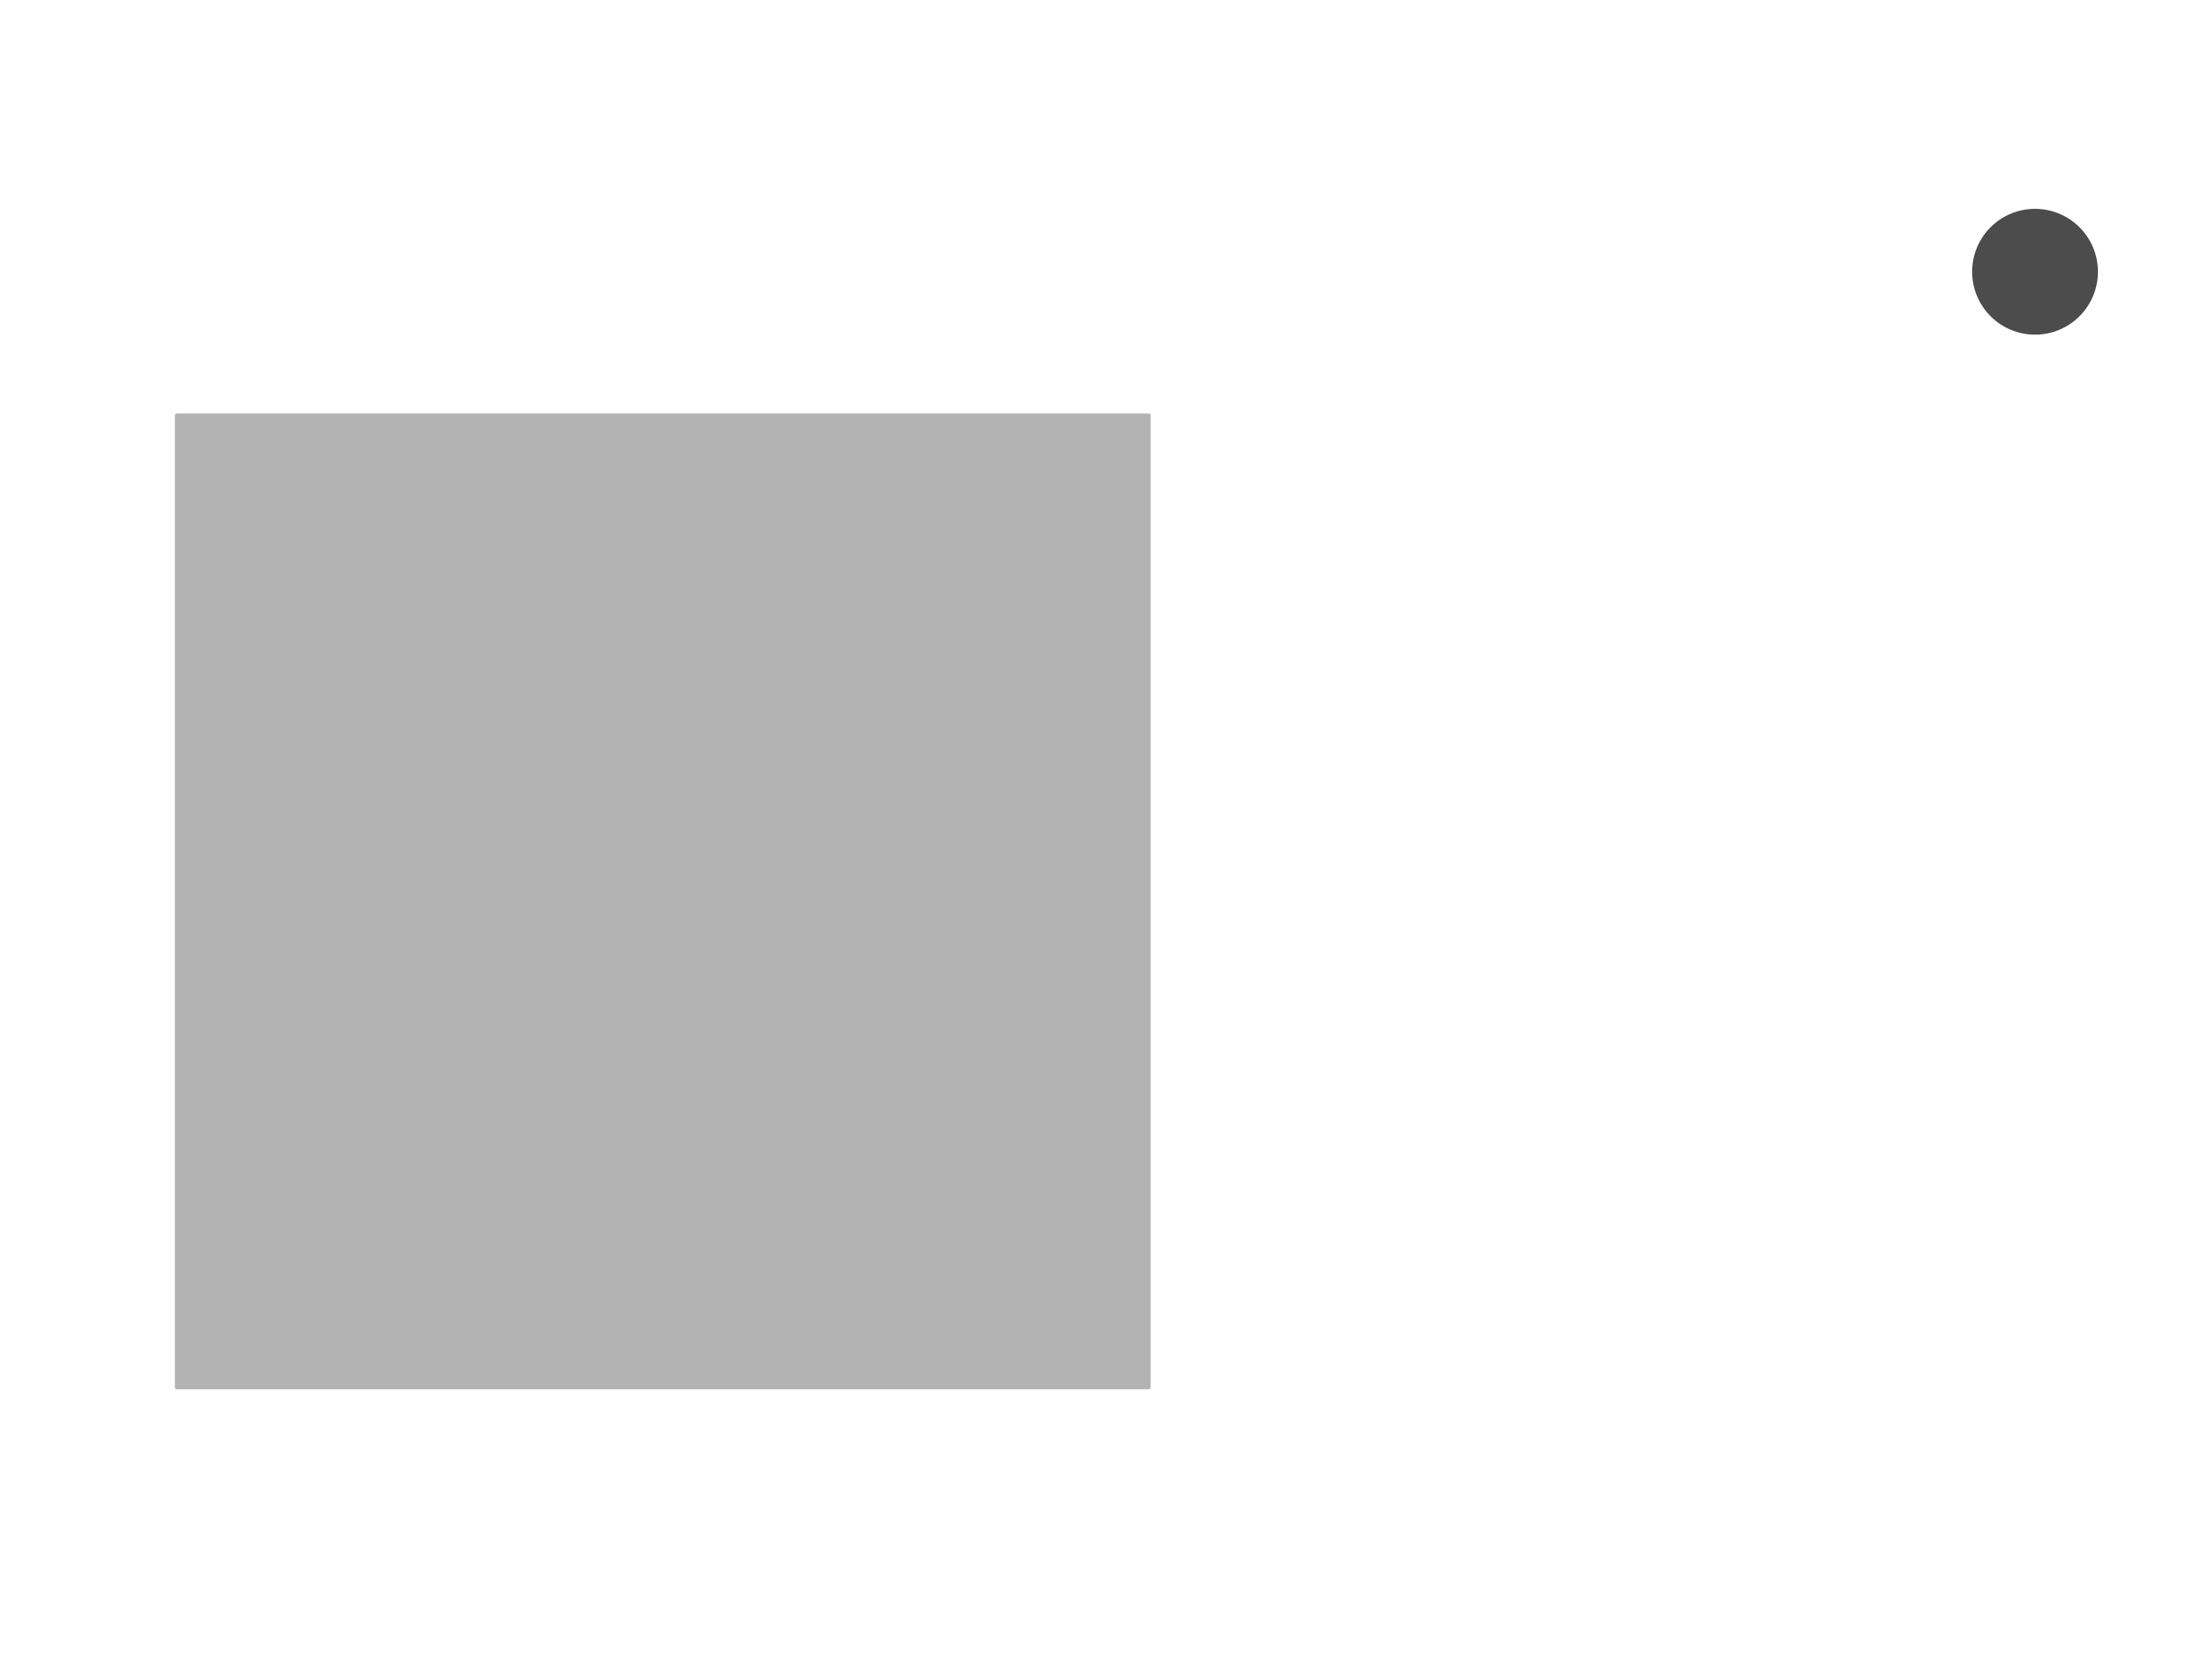
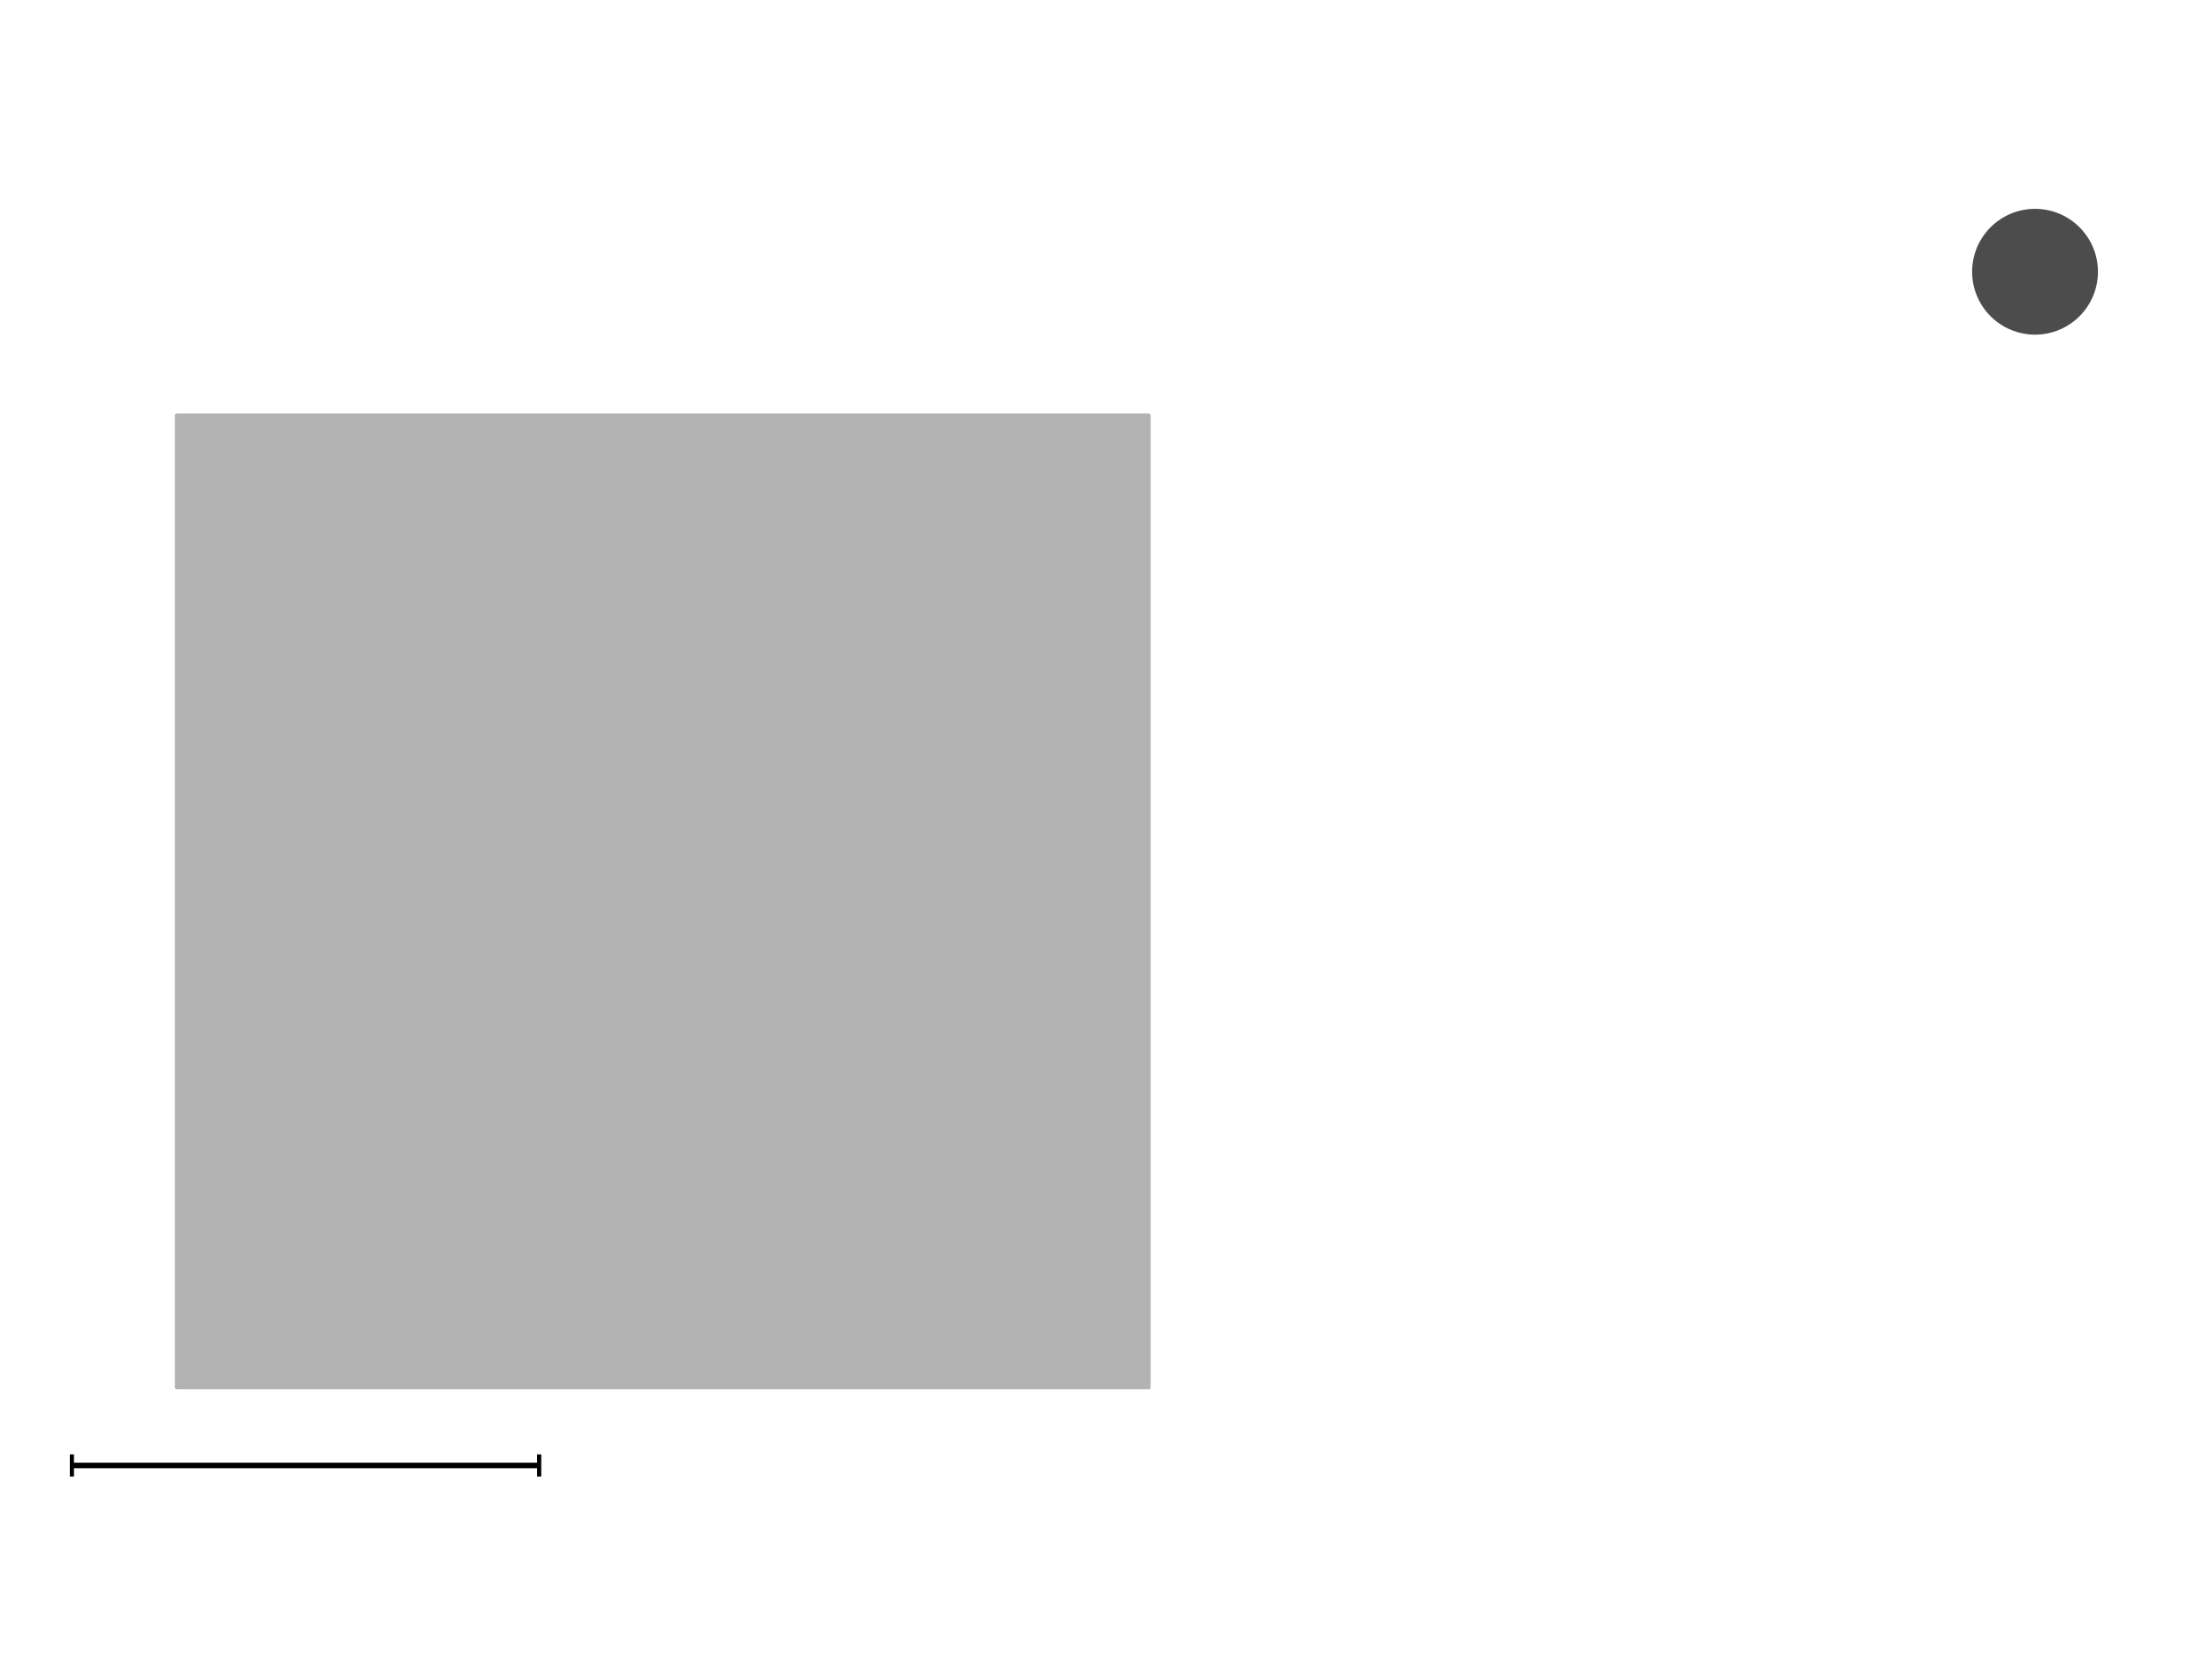
<svg xmlns="http://www.w3.org/2000/svg" viewBox="0 0 800 600" width="800" height="600" role="img">
  <g id="map-root">
    <g id="map-layers">
-       <path id="geom-states-odisha" data-oedu-role="region" data-oedu-interactive="true" aria-label="Odisha" title="A state on the eastern coast of India." d="M 64 501.72 L 415.42 501.72 L 415.42 150.3 L 64 150.3 L 64 501.72 Z" fill="currentColor" opacity="0.3" stroke="currentColor" stroke-width="1.5" stroke-linejoin="round" />
-       <circle id="geom-cities-bhubaneswar" data-oedu-role="marker" data-oedu-interactive="true" aria-label="Bhubaneswar" title="Capital of Odisha." cx="736" cy="98.28" r="22" fill="currentColor" opacity="0.7" stroke="currentColor" stroke-width="1.5" />
+       <g id="geom-states" data-oedu-role="layer" aria-label="states">
+         <path id="geom-states-odisha" data-oedu-role="region" data-oedu-interactive="true" aria-label="Odisha" title="A state on the eastern coast of India." d="M 64 501.72 L 415.42 501.72 L 415.42 150.3 L 64 150.3 L 64 501.72 Z" fill="currentColor" opacity="0.3" stroke="currentColor" stroke-width="1.5" stroke-linejoin="round" />
+       </g>
+       <g id="geom-cities" data-oedu-role="layer" aria-label="cities">
+         <circle id="geom-cities-bhubaneswar" data-oedu-role="marker" data-oedu-interactive="true" aria-label="Bhubaneswar" title="Capital of Odisha." cx="736" cy="98.28" r="22" fill="currentColor" opacity="0.7" stroke="currentColor" stroke-width="1.5" />
+       </g>
+       <g id="geom-scale-bar" data-oedu-role="scale-bar" aria-label="100 KM">
+         <line x1="26" y1="530" x2="195" y2="530" stroke="currentColor" stroke-width="2" />
+         <line x1="26" y1="526" x2="26" y2="534" stroke="currentColor" stroke-width="1.5" />
+         <line x1="195" y1="526" x2="195" y2="534" stroke="currentColor" stroke-width="1.5" />
+       </g>
    </g>
  </g>
</svg>
